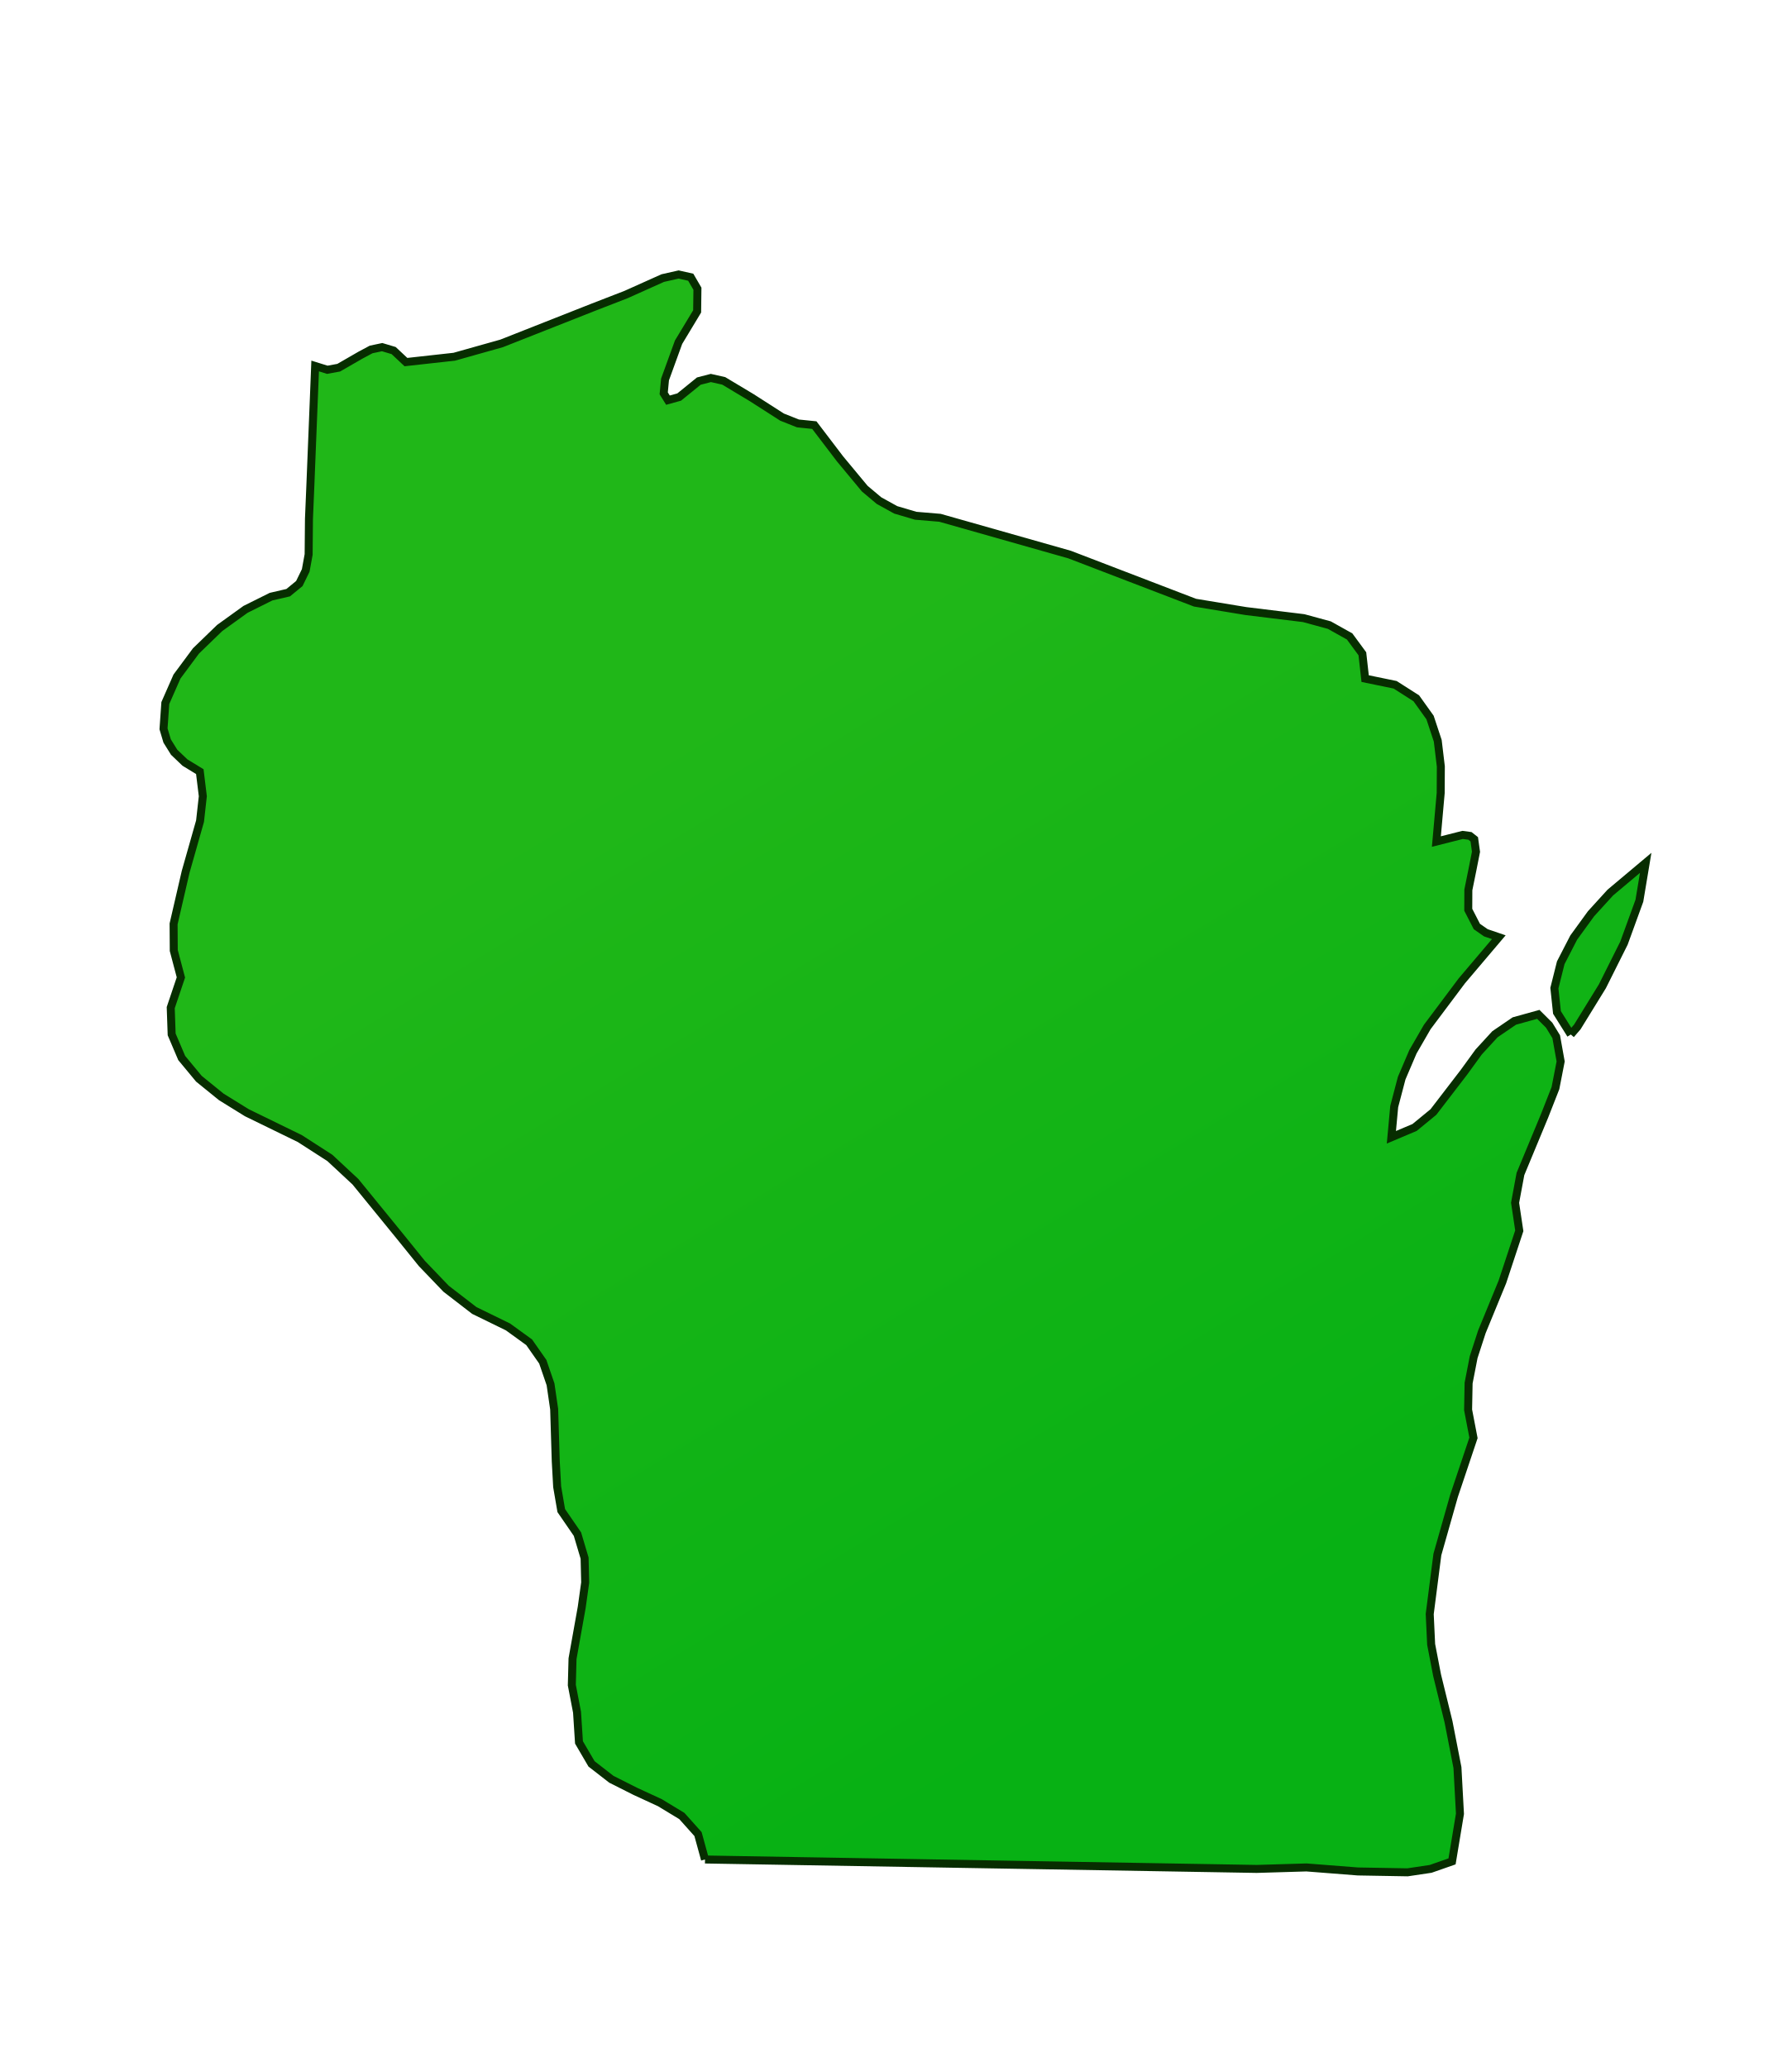
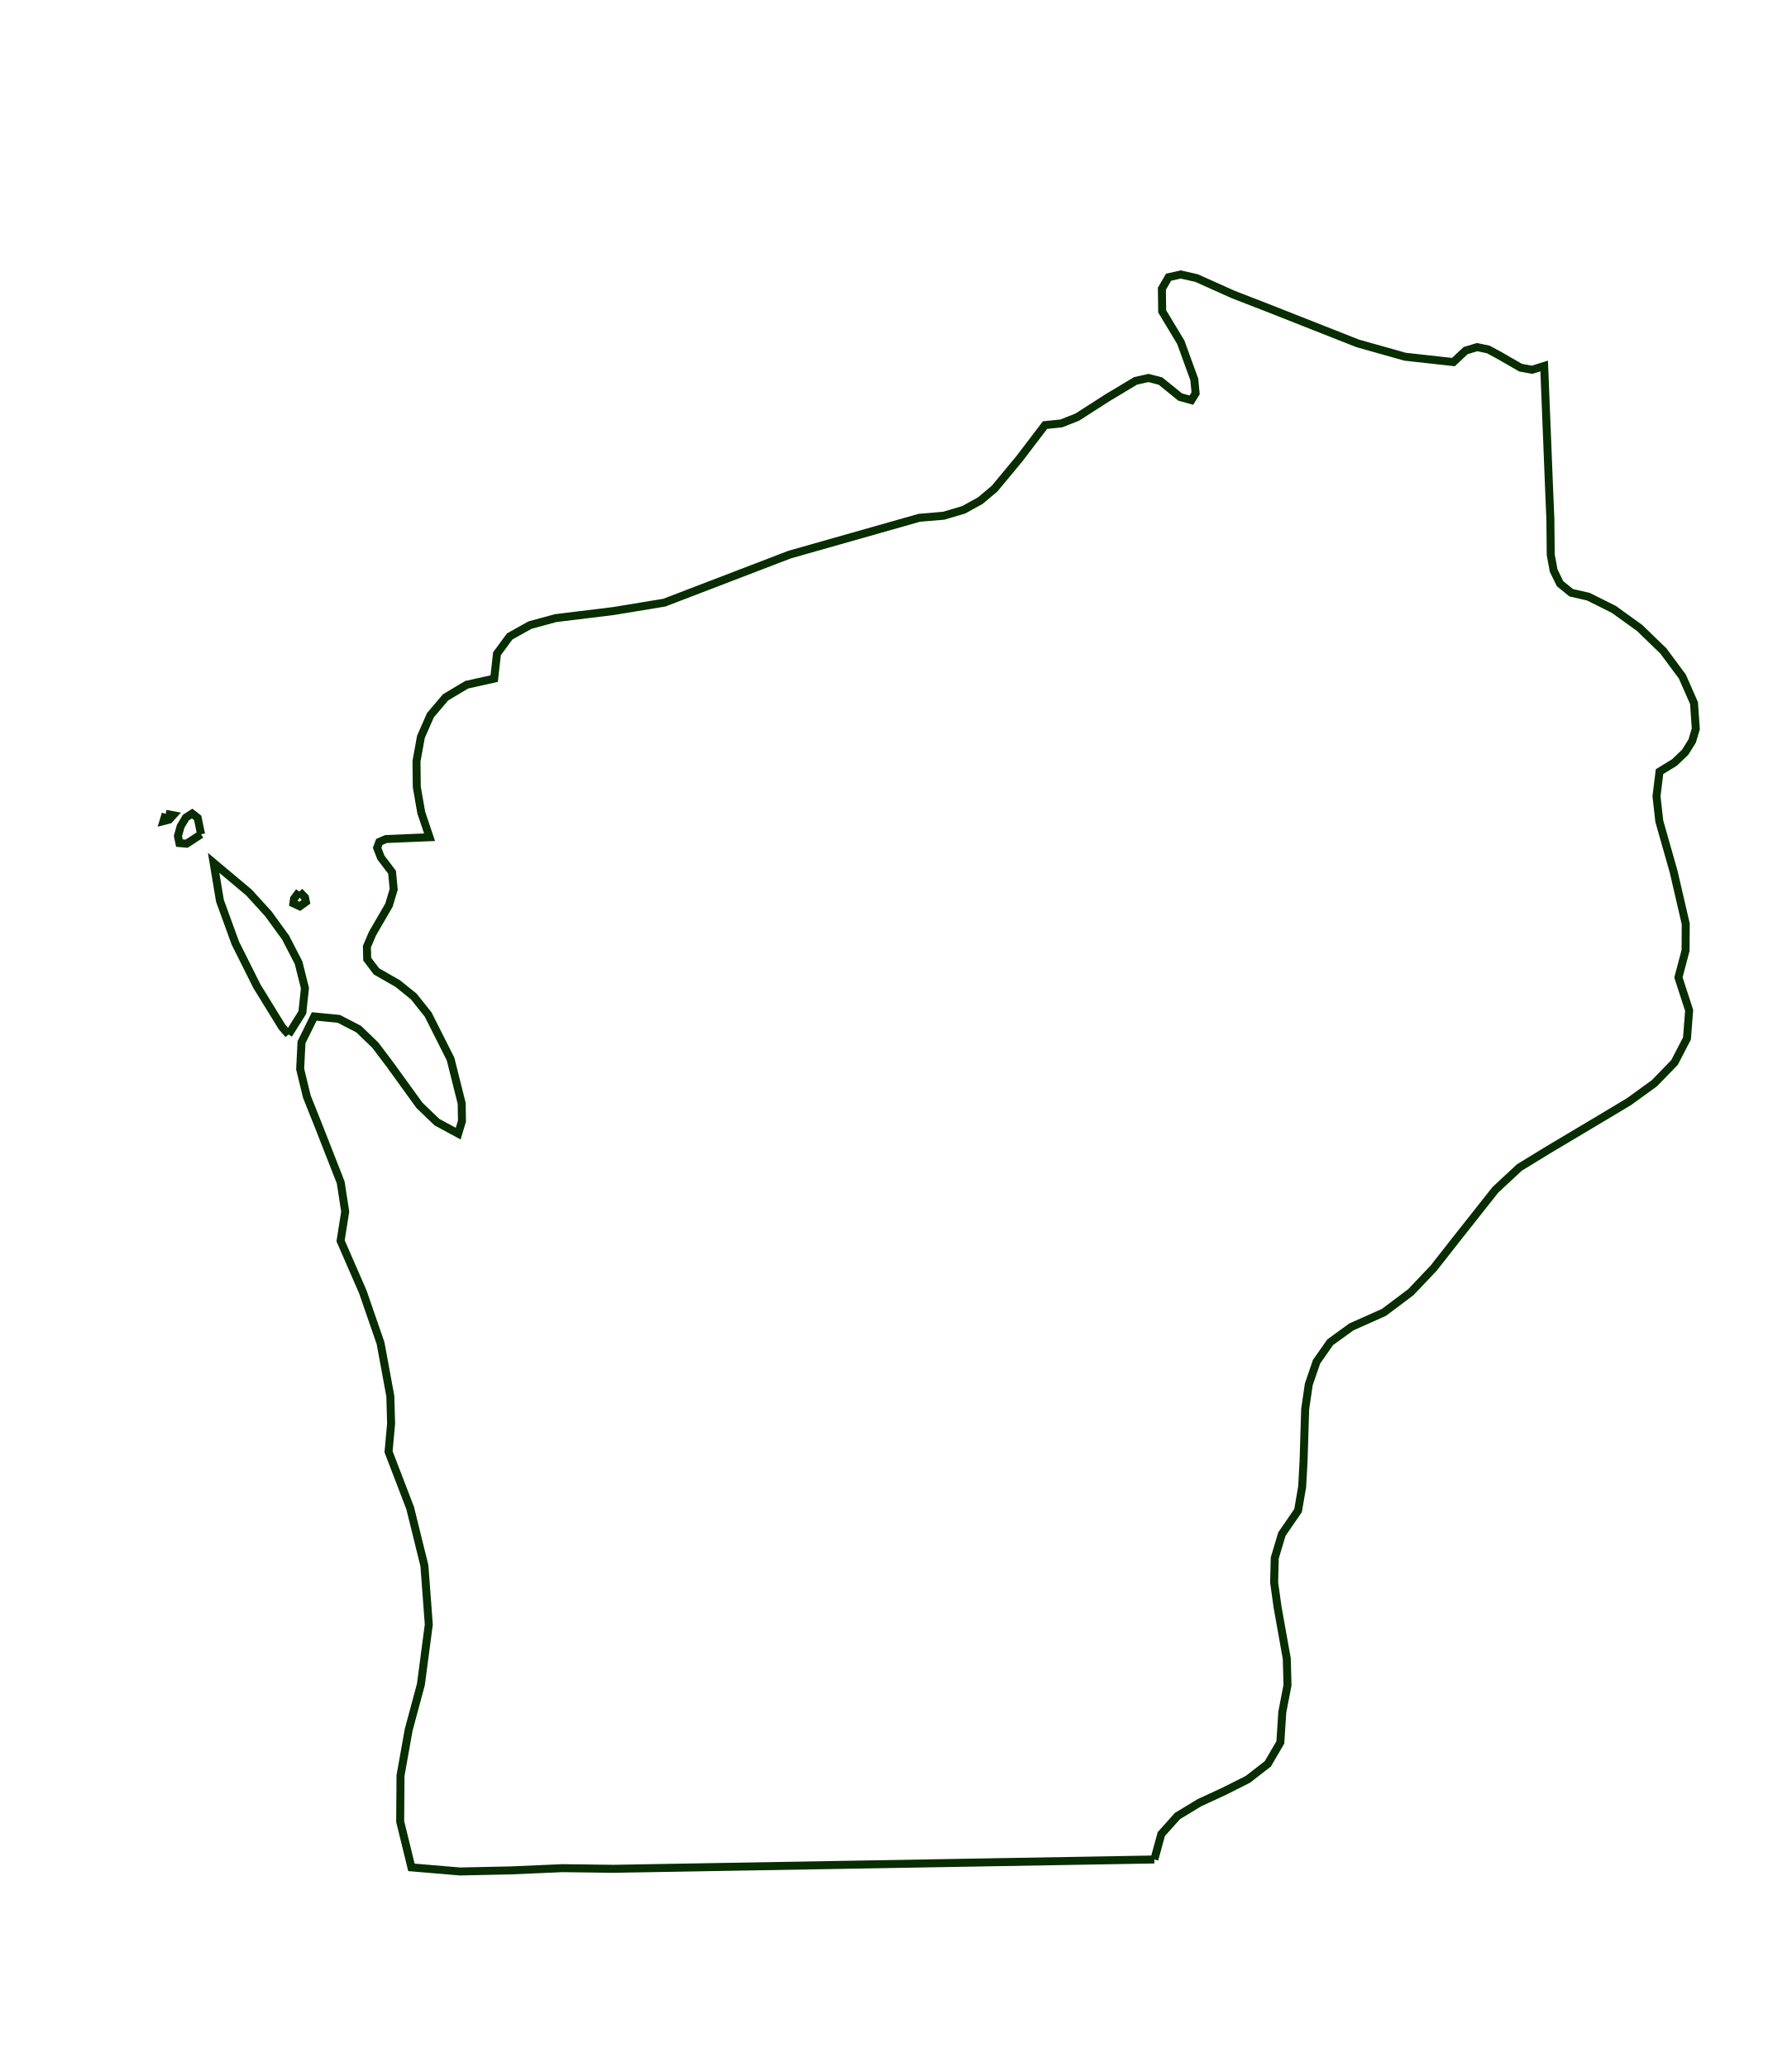
<svg xmlns="http://www.w3.org/2000/svg" xmlns:xlink="http://www.w3.org/1999/xlink" version="1.0" width="780" height="900" id="svg2">
  <defs id="defs4">
    <linearGradient id="linearGradient9119">
      <stop style="stop-color:#07b114;stop-opacity:1" offset="0" id="stop9121" />
      <stop style="stop-color:#20b718;stop-opacity:1" offset="1" id="stop9123" />
    </linearGradient>
    <linearGradient x1="572.862" y1="738.728" x2="284.631" y2="392.064" id="linearGradient9125" xlink:href="#linearGradient9119" gradientUnits="userSpaceOnUse" />
    <linearGradient x1="572.862" y1="738.728" x2="284.631" y2="392.064" id="linearGradient9127" xlink:href="#linearGradient9119" gradientUnits="userSpaceOnUse" />
    <linearGradient x1="572.862" y1="738.728" x2="284.631" y2="392.064" id="linearGradient9129" xlink:href="#linearGradient9119" gradientUnits="userSpaceOnUse" />
    <linearGradient x1="572.862" y1="738.728" x2="284.631" y2="392.064" id="linearGradient9131" xlink:href="#linearGradient9119" gradientUnits="userSpaceOnUse" />
    <linearGradient x1="572.862" y1="738.728" x2="284.631" y2="392.064" id="linearGradient9133" xlink:href="#linearGradient9119" gradientUnits="userSpaceOnUse" />
    <linearGradient x1="572.862" y1="738.728" x2="284.631" y2="392.064" id="linearGradient9135" xlink:href="#linearGradient9119" gradientUnits="userSpaceOnUse" />
    <linearGradient x1="572.862" y1="738.728" x2="284.631" y2="392.064" id="linearGradient9137" xlink:href="#linearGradient9119" gradientUnits="userSpaceOnUse" />
    <linearGradient x1="572.862" y1="738.728" x2="284.631" y2="392.064" id="linearGradient9139" xlink:href="#linearGradient9119" gradientUnits="userSpaceOnUse" />
    <linearGradient x1="572.862" y1="738.728" x2="284.631" y2="392.064" id="linearGradient9141" xlink:href="#linearGradient9119" gradientUnits="userSpaceOnUse" />
    <linearGradient x1="572.862" y1="738.728" x2="284.631" y2="392.064" id="linearGradient9143" xlink:href="#linearGradient9119" gradientUnits="userSpaceOnUse" />
    <linearGradient x1="572.862" y1="738.728" x2="284.631" y2="392.064" id="linearGradient9145" xlink:href="#linearGradient9119" gradientUnits="userSpaceOnUse" />
    <linearGradient x1="572.862" y1="738.728" x2="284.631" y2="392.064" id="linearGradient9147" xlink:href="#linearGradient9119" gradientUnits="userSpaceOnUse" />
    <linearGradient x1="572.862" y1="738.728" x2="284.631" y2="392.064" id="linearGradient9149" xlink:href="#linearGradient9119" gradientUnits="userSpaceOnUse" />
    <linearGradient x1="572.862" y1="738.728" x2="284.631" y2="392.064" id="linearGradient9151" xlink:href="#linearGradient9119" gradientUnits="userSpaceOnUse" />
    <linearGradient x1="572.862" y1="738.728" x2="284.631" y2="392.064" id="linearGradient9153" xlink:href="#linearGradient9119" gradientUnits="userSpaceOnUse" />
    <linearGradient x1="572.862" y1="738.728" x2="284.631" y2="392.064" id="linearGradient9155" xlink:href="#linearGradient9119" gradientUnits="userSpaceOnUse" />
    <linearGradient x1="572.862" y1="738.728" x2="284.631" y2="392.064" id="linearGradient9157" xlink:href="#linearGradient9119" gradientUnits="userSpaceOnUse" />
    <linearGradient x1="572.862" y1="738.728" x2="284.631" y2="392.064" id="linearGradient9159" xlink:href="#linearGradient9119" gradientUnits="userSpaceOnUse" />
    <linearGradient x1="517.658" y1="718.283" x2="280.542" y2="328.682" id="linearGradient9161" xlink:href="#linearGradient9119" gradientUnits="userSpaceOnUse" />
-     <linearGradient y2="328.682" x2="280.542" y1="718.283" x1="517.658" gradientUnits="userSpaceOnUse" id="linearGradient3008" xlink:href="#linearGradient9119" />
-     <linearGradient y2="328.682" x2="280.542" y1="718.283" x1="517.658" gradientUnits="userSpaceOnUse" id="linearGradient3011" xlink:href="#linearGradient9119" />
-     <linearGradient y2="392.064" x2="284.631" y1="738.728" x1="572.862" gradientUnits="userSpaceOnUse" id="linearGradient3013" xlink:href="#linearGradient9119" />
-     <linearGradient y2="392.064" x2="284.631" y1="738.728" x1="572.862" gradientUnits="userSpaceOnUse" id="linearGradient3016" xlink:href="#linearGradient9119" />
-     <linearGradient y2="392.064" x2="284.631" y1="738.728" x1="572.862" gradientUnits="userSpaceOnUse" id="linearGradient3018" xlink:href="#linearGradient9119" />
-     <linearGradient y2="392.064" x2="284.631" y1="738.728" x1="572.862" gradientUnits="userSpaceOnUse" id="linearGradient3021" xlink:href="#linearGradient9119" />
-     <linearGradient y2="392.064" x2="284.631" y1="738.728" x1="572.862" gradientUnits="userSpaceOnUse" id="linearGradient3023" xlink:href="#linearGradient9119" />
-     <linearGradient y2="392.064" x2="284.631" y1="738.728" x1="572.862" gradientUnits="userSpaceOnUse" id="linearGradient3026" xlink:href="#linearGradient9119" />
-     <linearGradient y2="392.064" x2="284.631" y1="738.728" x1="572.862" gradientUnits="userSpaceOnUse" id="linearGradient3028" xlink:href="#linearGradient9119" />
-     <linearGradient y2="392.064" x2="284.631" y1="738.728" x1="572.862" gradientUnits="userSpaceOnUse" id="linearGradient3031" xlink:href="#linearGradient9119" />
-     <linearGradient y2="392.064" x2="284.631" y1="738.728" x1="572.862" gradientUnits="userSpaceOnUse" id="linearGradient3033" xlink:href="#linearGradient9119" />
-     <linearGradient y2="392.064" x2="284.631" y1="738.728" x1="572.862" gradientUnits="userSpaceOnUse" id="linearGradient3036" xlink:href="#linearGradient9119" />
-     <linearGradient y2="392.064" x2="284.631" y1="738.728" x1="572.862" gradientUnits="userSpaceOnUse" id="linearGradient3038" xlink:href="#linearGradient9119" />
-     <linearGradient y2="392.064" x2="284.631" y1="738.728" x1="572.862" gradientUnits="userSpaceOnUse" id="linearGradient3041" xlink:href="#linearGradient9119" />
-     <linearGradient y2="392.064" x2="284.631" y1="738.728" x1="572.862" gradientUnits="userSpaceOnUse" id="linearGradient3043" xlink:href="#linearGradient9119" />
-     <linearGradient y2="392.064" x2="284.631" y1="738.728" x1="572.862" gradientUnits="userSpaceOnUse" id="linearGradient3046" xlink:href="#linearGradient9119" />
-     <linearGradient y2="392.064" x2="284.631" y1="738.728" x1="572.862" gradientUnits="userSpaceOnUse" id="linearGradient3048" xlink:href="#linearGradient9119" />
-     <linearGradient y2="392.064" x2="284.631" y1="738.728" x1="572.862" gradientUnits="userSpaceOnUse" id="linearGradient3051" xlink:href="#linearGradient9119" />
-     <linearGradient y2="392.064" x2="284.631" y1="738.728" x1="572.862" gradientUnits="userSpaceOnUse" id="linearGradient3053" xlink:href="#linearGradient9119" />
-     <linearGradient y2="392.064" x2="284.631" y1="738.728" x1="572.862" gradientUnits="userSpaceOnUse" id="linearGradient3056" xlink:href="#linearGradient9119" />
-     <linearGradient y2="392.064" x2="284.631" y1="738.728" x1="572.862" gradientUnits="userSpaceOnUse" id="linearGradient3058" xlink:href="#linearGradient9119" />
-     <linearGradient y2="392.064" x2="284.631" y1="738.728" x1="572.862" gradientUnits="userSpaceOnUse" id="linearGradient3061" xlink:href="#linearGradient9119" />
-     <linearGradient y2="392.064" x2="284.631" y1="738.728" x1="572.862" gradientUnits="userSpaceOnUse" id="linearGradient3063" xlink:href="#linearGradient9119" />
-     <linearGradient y2="392.064" x2="284.631" y1="738.728" x1="572.862" gradientUnits="userSpaceOnUse" id="linearGradient3066" xlink:href="#linearGradient9119" />
-     <linearGradient y2="392.064" x2="284.631" y1="738.728" x1="572.862" gradientUnits="userSpaceOnUse" id="linearGradient3068" xlink:href="#linearGradient9119" />
-     <linearGradient y2="392.064" x2="284.631" y1="738.728" x1="572.862" gradientUnits="userSpaceOnUse" id="linearGradient3071" xlink:href="#linearGradient9119" />
-     <linearGradient y2="392.064" x2="284.631" y1="738.728" x1="572.862" gradientUnits="userSpaceOnUse" id="linearGradient3073" xlink:href="#linearGradient9119" />
-     <linearGradient y2="392.064" x2="284.631" y1="738.728" x1="572.862" gradientUnits="userSpaceOnUse" id="linearGradient3076" xlink:href="#linearGradient9119" />
-     <linearGradient y2="392.064" x2="284.631" y1="738.728" x1="572.862" gradientUnits="userSpaceOnUse" id="linearGradient3078" xlink:href="#linearGradient9119" />
-     <linearGradient y2="392.064" x2="284.631" y1="738.728" x1="572.862" gradientUnits="userSpaceOnUse" id="linearGradient3081" xlink:href="#linearGradient9119" />
-     <linearGradient y2="392.064" x2="284.631" y1="738.728" x1="572.862" gradientUnits="userSpaceOnUse" id="linearGradient3083" xlink:href="#linearGradient9119" />
-     <linearGradient y2="392.064" x2="284.631" y1="738.728" x1="572.862" gradientUnits="userSpaceOnUse" id="linearGradient3086" xlink:href="#linearGradient9119" />
-     <linearGradient y2="392.064" x2="284.631" y1="738.728" x1="572.862" gradientUnits="userSpaceOnUse" id="linearGradient3088" xlink:href="#linearGradient9119" />
-     <linearGradient y2="392.064" x2="284.631" y1="738.728" x1="572.862" gradientUnits="userSpaceOnUse" id="linearGradient3091" xlink:href="#linearGradient9119" />
-     <linearGradient y2="392.064" x2="284.631" y1="738.728" x1="572.862" gradientUnits="userSpaceOnUse" id="linearGradient3093" xlink:href="#linearGradient9119" />
-     <linearGradient y2="392.064" x2="284.631" y1="738.728" x1="572.862" gradientUnits="userSpaceOnUse" id="linearGradient3096" xlink:href="#linearGradient9119" />
-     <linearGradient y2="392.064" x2="284.631" y1="738.728" x1="572.862" gradientUnits="userSpaceOnUse" id="linearGradient3098" xlink:href="#linearGradient9119" />
-     <linearGradient y2="392.064" x2="284.631" y1="738.728" x1="572.862" gradientUnits="userSpaceOnUse" id="linearGradient3101" xlink:href="#linearGradient9119" />
-     <linearGradient y2="328.682" x2="280.542" y1="718.283" x1="517.658" gradientUnits="userSpaceOnUse" id="linearGradient3104" xlink:href="#linearGradient9119" />
-     <linearGradient y2="392.064" x2="284.631" y1="738.728" x1="572.862" gradientUnits="userSpaceOnUse" id="linearGradient3107" xlink:href="#linearGradient9119" />
-     <linearGradient y2="392.064" x2="284.631" y1="738.728" x1="572.862" gradientUnits="userSpaceOnUse" id="linearGradient3110" xlink:href="#linearGradient9119" />
-     <linearGradient y2="392.064" x2="284.631" y1="738.728" x1="572.862" gradientUnits="userSpaceOnUse" id="linearGradient3113" xlink:href="#linearGradient9119" />
-     <linearGradient y2="392.064" x2="284.631" y1="738.728" x1="572.862" gradientUnits="userSpaceOnUse" id="linearGradient3116" xlink:href="#linearGradient9119" />
-     <linearGradient y2="392.064" x2="284.631" y1="738.728" x1="572.862" gradientUnits="userSpaceOnUse" id="linearGradient3119" xlink:href="#linearGradient9119" />
-     <linearGradient y2="392.064" x2="284.631" y1="738.728" x1="572.862" gradientUnits="userSpaceOnUse" id="linearGradient3122" xlink:href="#linearGradient9119" />
-     <linearGradient y2="392.064" x2="284.631" y1="738.728" x1="572.862" gradientUnits="userSpaceOnUse" id="linearGradient3125" xlink:href="#linearGradient9119" />
-     <linearGradient y2="392.064" x2="284.631" y1="738.728" x1="572.862" gradientUnits="userSpaceOnUse" id="linearGradient3128" xlink:href="#linearGradient9119" />
-     <linearGradient y2="392.064" x2="284.631" y1="738.728" x1="572.862" gradientUnits="userSpaceOnUse" id="linearGradient3131" xlink:href="#linearGradient9119" />
-     <linearGradient y2="392.064" x2="284.631" y1="738.728" x1="572.862" gradientUnits="userSpaceOnUse" id="linearGradient3134" xlink:href="#linearGradient9119" />
-     <linearGradient y2="392.064" x2="284.631" y1="738.728" x1="572.862" gradientUnits="userSpaceOnUse" id="linearGradient3137" xlink:href="#linearGradient9119" />
-     <linearGradient y2="392.064" x2="284.631" y1="738.728" x1="572.862" gradientUnits="userSpaceOnUse" id="linearGradient3140" xlink:href="#linearGradient9119" />
-     <linearGradient y2="392.064" x2="284.631" y1="738.728" x1="572.862" gradientUnits="userSpaceOnUse" id="linearGradient3143" xlink:href="#linearGradient9119" />
-     <linearGradient y2="392.064" x2="284.631" y1="738.728" x1="572.862" gradientUnits="userSpaceOnUse" id="linearGradient3146" xlink:href="#linearGradient9119" />
-     <linearGradient y2="392.064" x2="284.631" y1="738.728" x1="572.862" gradientUnits="userSpaceOnUse" id="linearGradient3149" xlink:href="#linearGradient9119" />
-     <linearGradient y2="392.064" x2="284.631" y1="738.728" x1="572.862" gradientUnits="userSpaceOnUse" id="linearGradient3152" xlink:href="#linearGradient9119" />
-     <linearGradient y2="392.064" x2="284.631" y1="738.728" x1="572.862" gradientUnits="userSpaceOnUse" id="linearGradient3155" xlink:href="#linearGradient9119" />
-     <linearGradient y2="392.064" x2="284.631" y1="738.728" x1="572.862" gradientUnits="userSpaceOnUse" id="linearGradient3158" xlink:href="#linearGradient9119" />
+     <linearGradient xlink:href="#linearGradient9119" id="linearGradient3233" gradientUnits="userSpaceOnUse" x1="572.862" y1="738.728" x2="284.631" y2="392.064" />
+     <linearGradient xlink:href="#linearGradient9119" id="linearGradient3238" gradientUnits="userSpaceOnUse" x1="572.862" y1="738.728" x2="284.631" y2="392.064" />
+     <linearGradient xlink:href="#linearGradient9119" id="linearGradient3243" gradientUnits="userSpaceOnUse" x1="572.862" y1="738.728" x2="284.631" y2="392.064" />
+     <linearGradient xlink:href="#linearGradient9119" id="linearGradient3248" gradientUnits="userSpaceOnUse" x1="572.862" y1="738.728" x2="284.631" y2="392.064" />
+     <linearGradient xlink:href="#linearGradient9119" id="linearGradient3253" gradientUnits="userSpaceOnUse" x1="572.862" y1="738.728" x2="284.631" y2="392.064" />
+     <linearGradient xlink:href="#linearGradient9119" id="linearGradient3258" gradientUnits="userSpaceOnUse" x1="572.862" y1="738.728" x2="284.631" y2="392.064" />
+     <linearGradient xlink:href="#linearGradient9119" id="linearGradient3263" gradientUnits="userSpaceOnUse" x1="572.862" y1="738.728" x2="284.631" y2="392.064" />
+     <linearGradient xlink:href="#linearGradient9119" id="linearGradient3268" gradientUnits="userSpaceOnUse" x1="572.862" y1="738.728" x2="284.631" y2="392.064" />
+     <linearGradient xlink:href="#linearGradient9119" id="linearGradient3273" gradientUnits="userSpaceOnUse" x1="572.862" y1="738.728" x2="284.631" y2="392.064" />
+     <linearGradient xlink:href="#linearGradient9119" id="linearGradient3278" gradientUnits="userSpaceOnUse" x1="572.862" y1="738.728" x2="284.631" y2="392.064" />
+     <linearGradient xlink:href="#linearGradient9119" id="linearGradient3283" gradientUnits="userSpaceOnUse" x1="572.862" y1="738.728" x2="284.631" y2="392.064" />
+     <linearGradient xlink:href="#linearGradient9119" id="linearGradient3288" gradientUnits="userSpaceOnUse" x1="572.862" y1="738.728" x2="284.631" y2="392.064" />
+     <linearGradient xlink:href="#linearGradient9119" id="linearGradient3293" gradientUnits="userSpaceOnUse" x1="572.862" y1="738.728" x2="284.631" y2="392.064" />
+     <linearGradient xlink:href="#linearGradient9119" id="linearGradient3298" gradientUnits="userSpaceOnUse" x1="572.862" y1="738.728" x2="284.631" y2="392.064" />
  </defs>
  <g id="layer1">
-     <path id="path1996" d="M306.914 809.649L303.867 798.577L296.835 790.719L287.25 784.905L276.546 779.964L266.157 774.725L257.514 768.017L252.051 758.669L251.202 745.512L248.937 733.733L249.244 722.21L253.237 699.882L254.75 689.05L254.495 678.423L251.385 667.985L244.335 657.725L242.556 647.383L241.943 636.293L241.244 613.562L239.672 602.769L236.292 592.921L230.361 584.443L221.137 577.759L206.474 570.596L194.218 561.147L183.64 550.115L174.015 538.199L154.716 514.527L143.588 504.172L130.506 495.74L107.468 484.5L96.33 477.605L86.588 469.701L79.102 460.668L74.728 450.385L74.326 438.733L78.751 425.592L75.645 413.853L75.57 402.281L80.816 379.61L87.087 357.527L88.295 346.69L86.985 335.979L80.515 332.03L75.819 327.548L72.756 322.624L71.187 317.35L71.971 306.111L77.053 294.561L85.314 283.426L95.637 273.434L106.903 265.314L117.994 259.792L125.46 258.06L130.312 254.078L133.097 248.36L134.36 241.415L134.502 225.897L135.103 211.618L137.198 159.353L142.487 161.004L147.46 160.096L156.893 154.659L161.568 152.156L166.359 151.146L171.373 152.643L176.718 157.659L197.758 155.324L218.361 149.522L258.266 133.782L272.514 128.259L288.516 121.083L295.434 119.516L300.7 120.706L303.618 125.71L303.491 135.584L295.401 149.005L289.506 165.239L288.938 171.269L290.786 174.233L295.673 172.874L304.22 165.936L309.463 164.577L315.066 165.84L327.225 173.131L340.452 181.615L347.389 184.369L354.501 185.099L365.702 199.805L376.467 212.772L382.663 217.976L389.925 221.992L398.642 224.568L409.207 225.454L465.637 241.469L520.223 262.41L542.391 266.067L567.536 269.144L578.689 272.178L587.542 277.121L593.082 284.659L594.294 295.476L607.354 298.165L616.568 304.051L622.548 312.418L625.903 322.551L627.245 333.734L627.186 345.252L625.305 366.425L636.718 363.536L639.921 363.961L641.792 365.429L642.552 370.87L641.02 378.625L639.224 387.458L639.185 396.134L642.93 403.418L646.854 406.152L652.483 408.075L636.364 427.097L621.339 447.156L615.107 457.95L610.194 469.454L606.948 481.816L605.716 495.188L615.813 490.923L624.013 484.189L637.313 466.866L643.711 458.054L650.804 450.324L659.241 444.566L669.67 441.667L674.408 446.381L677.47 451.39L679.404 462.17L677.143 473.774L672.358 485.965L661.901 511.169L659.57 523.71L661.397 535.897L654.042 558.154L645.109 579.904L641.531 590.916L639.336 602.194L639.115 613.869L641.46 626.073L632.971 651.372L625.739 676.848L622.407 702.775L623.029 715.993L625.617 729.426L630.582 749.657L634.477 769.623L635.57 789.752L632.128 810.472L622.809 813.732L612.747 815.236L591.129 814.859L568.751 813.108L547.088 813.753L306.914 809.649L306.914 809.649" style="fill:url(#linearGradient3104);fill-opacity:1;fill-rule:evenodd;stroke:#072d00;stroke-width:3.479;stroke-linecap:butt;stroke-linejoin:miter;stroke-miterlimit:4;stroke-opacity:1;stroke-dasharray:none" />
-     <path id="path2886" d="M683.826 450.432L677.803 440.832L676.678 430.245L679.445 419.2L685.096 408.228L692.627 397.861L701.03 388.63L716.43 375.697L713.679 392.199L706.978 410.629L697.564 429.45L686.675 447.128L683.826 450.432L683.826 450.432L683.826 450.432" style="fill:url(#linearGradient3107);fill-opacity:1;fill-rule:evenodd;stroke:#072d00;stroke-width:3.479;stroke-linecap:butt;stroke-linejoin:miter;stroke-miterlimit:4;stroke-opacity:1;stroke-dasharray:none" />
+     <path id="path1996" d="m 502.514,809.649 3.047,-11.072 7.032,-7.858 9.585,-5.814 10.704,-4.941 10.39,-5.239 8.643,-6.708 5.463,-9.347 0.849,-13.158 2.265,-11.779 -0.308,-11.523 -3.992,-22.328 -1.514,-10.832 0.255,-10.628 3.11,-10.437 7.05,-10.26 1.78,-10.342 0.613,-11.09 0.699,-22.731 1.573,-10.794 3.38,-9.848 5.93,-8.478 9.225,-6.685 14.187,-6.333 11.702,-8.794 9.961,-10.495 8.962,-11.436 17.902,-22.652 10.427,-9.695 12.401,-7.595 23.185,-13.812 12.149,-7.279 11.026,-7.993 8.784,-9.055 5.422,-10.466 0.94,-12.226 -4.662,-14.334 3.106,-11.739 0.075,-11.572 -5.246,-22.67 -6.272,-22.083 -1.208,-10.838 1.311,-10.711 6.47,-3.949 4.696,-4.482 3.063,-4.924 1.569,-5.275 -0.784,-11.238 -5.082,-11.55 -8.261,-11.135 -10.323,-9.992 -11.266,-8.121 -11.091,-5.522 -7.441,-1.704 -4.844,-3.945 -2.788,-5.676 -1.272,-6.898 -0.161,-15.428 -0.59,-14.209 -2.108,-52.579 -5.288,1.65 -4.974,-0.908 -9.433,-5.437 -4.675,-2.504 -4.791,-1.01 -5.014,1.497 -5.345,5.016 -21.039,-2.335 -20.603,-5.803 -39.905,-15.739 -14.247,-5.523 -16.003,-7.177 -6.918,-1.567 -5.266,1.19 -2.918,5.004 0.127,9.874 8.09,13.421 5.895,16.233 0.568,6.03 -1.848,2.964 -4.887,-1.359 -8.548,-6.938 -5.243,-1.359 -5.602,1.262 -12.159,7.291 -13.227,8.485 -6.937,2.754 -7.112,0.729 -11.201,14.706 -10.765,12.967 -6.197,5.204 -7.262,4.016 -8.717,2.576 -10.565,0.886 -56.43,16.015 -54.586,20.941 -22.168,3.656 -25.145,3.078 -11.152,3.034 -8.853,4.943 -5.54,7.538 -1.212,10.817 -11.997,2.686 -9.186,5.494 -6.57,7.747 -4.147,9.446 -1.918,10.592 0.117,11.183 1.959,11.22 3.606,10.704 -18.961,0.787 -2.915,1.261 -0.945,2.542 1.644,4.252 4.853,6.39 0.711,7.483 -2.074,6.886 -7.165,12.36 -2.422,5.665 0.131,5.448 4.019,5.326 9.242,5.3 6.981,5.629 6.285,7.859 9.765,19.4 4.837,19.295 0.124,7.727 -1.643,5.445 -9.242,-4.995 -7.621,-7.313 -12.815,-17.733 -6.414,-8.496 -7.231,-6.967 -8.658,-4.477 -10.694,-1.024 -5.547,11.247 -0.574,11.652 2.911,11.993 4.905,12.268 9.838,25.102 1.954,12.704 -2.009,12.72 9.663,22.179 7.733,22.373 4.255,23.058 0.34,11.939 -1.11,12.294 9.413,24.518 6.193,25.09 1.912,25.604 -3.431,26.06 -5.33,19.815 -3.553,19.929 -0.145,19.979 4.894,19.963 21.185,1.788 22.117,-0.471 22.452,-0.973 22.191,0.281 235.464,-4.061 0,0" style="fill:none;stroke:#072d00;stroke-width:3.479;stroke-linecap:butt;stroke-linejoin:miter;stroke-miterlimit:4;stroke-opacity:1;stroke-dasharray:none" />
+     <path id="path2886" d="m 125.602,450.432 6.023,-9.6 1.125,-10.588 -2.767,-11.045 -5.652,-10.971 -7.531,-10.367 -8.403,-9.231 -15.399,-12.933 2.75,16.502 6.701,18.429 9.414,18.821 10.889,17.678 2.849,3.305 0,0 0,0" style="fill:none;stroke:#072d00;stroke-width:3.479;stroke-linecap:butt;stroke-linejoin:miter;stroke-miterlimit:4;stroke-opacity:1;stroke-dasharray:none" />
+     <path id="path3773" d="m 130.301,388.218 2.465,2.529 0.403,1.964 -2.666,1.917 -2.767,-1.288 0.276,-2.042 2.288,-3.079 0,0" style="fill:none;stroke:#072d00;stroke-width:3.479;stroke-linecap:butt;stroke-linejoin:miter;stroke-miterlimit:4;stroke-opacity:1;stroke-dasharray:none" />
+     <path id="path4662" d="m 87.528,363.267 -1.466,-7.143 -2.432,-1.889 -2.706,1.758 -2.287,3.798 -1.175,4.233 0.628,3.061 3.124,0.283 6.313,-4.101 0,0" style="fill:none;stroke:#072d00;stroke-width:3.479;stroke-linecap:butt;stroke-linejoin:miter;stroke-miterlimit:4;stroke-opacity:1;stroke-dasharray:none" />
+     <path id="path5549" d="m 72.136,354.356 3.256,0.604 -1.718,1.899 -2.487,0.647 0.949,-3.15 0,0" style="fill:none;stroke:#072d00;stroke-width:3.479;stroke-linecap:butt;stroke-linejoin:miter;stroke-miterlimit:4;stroke-opacity:1;stroke-dasharray:none" />
  </g>
</svg>
